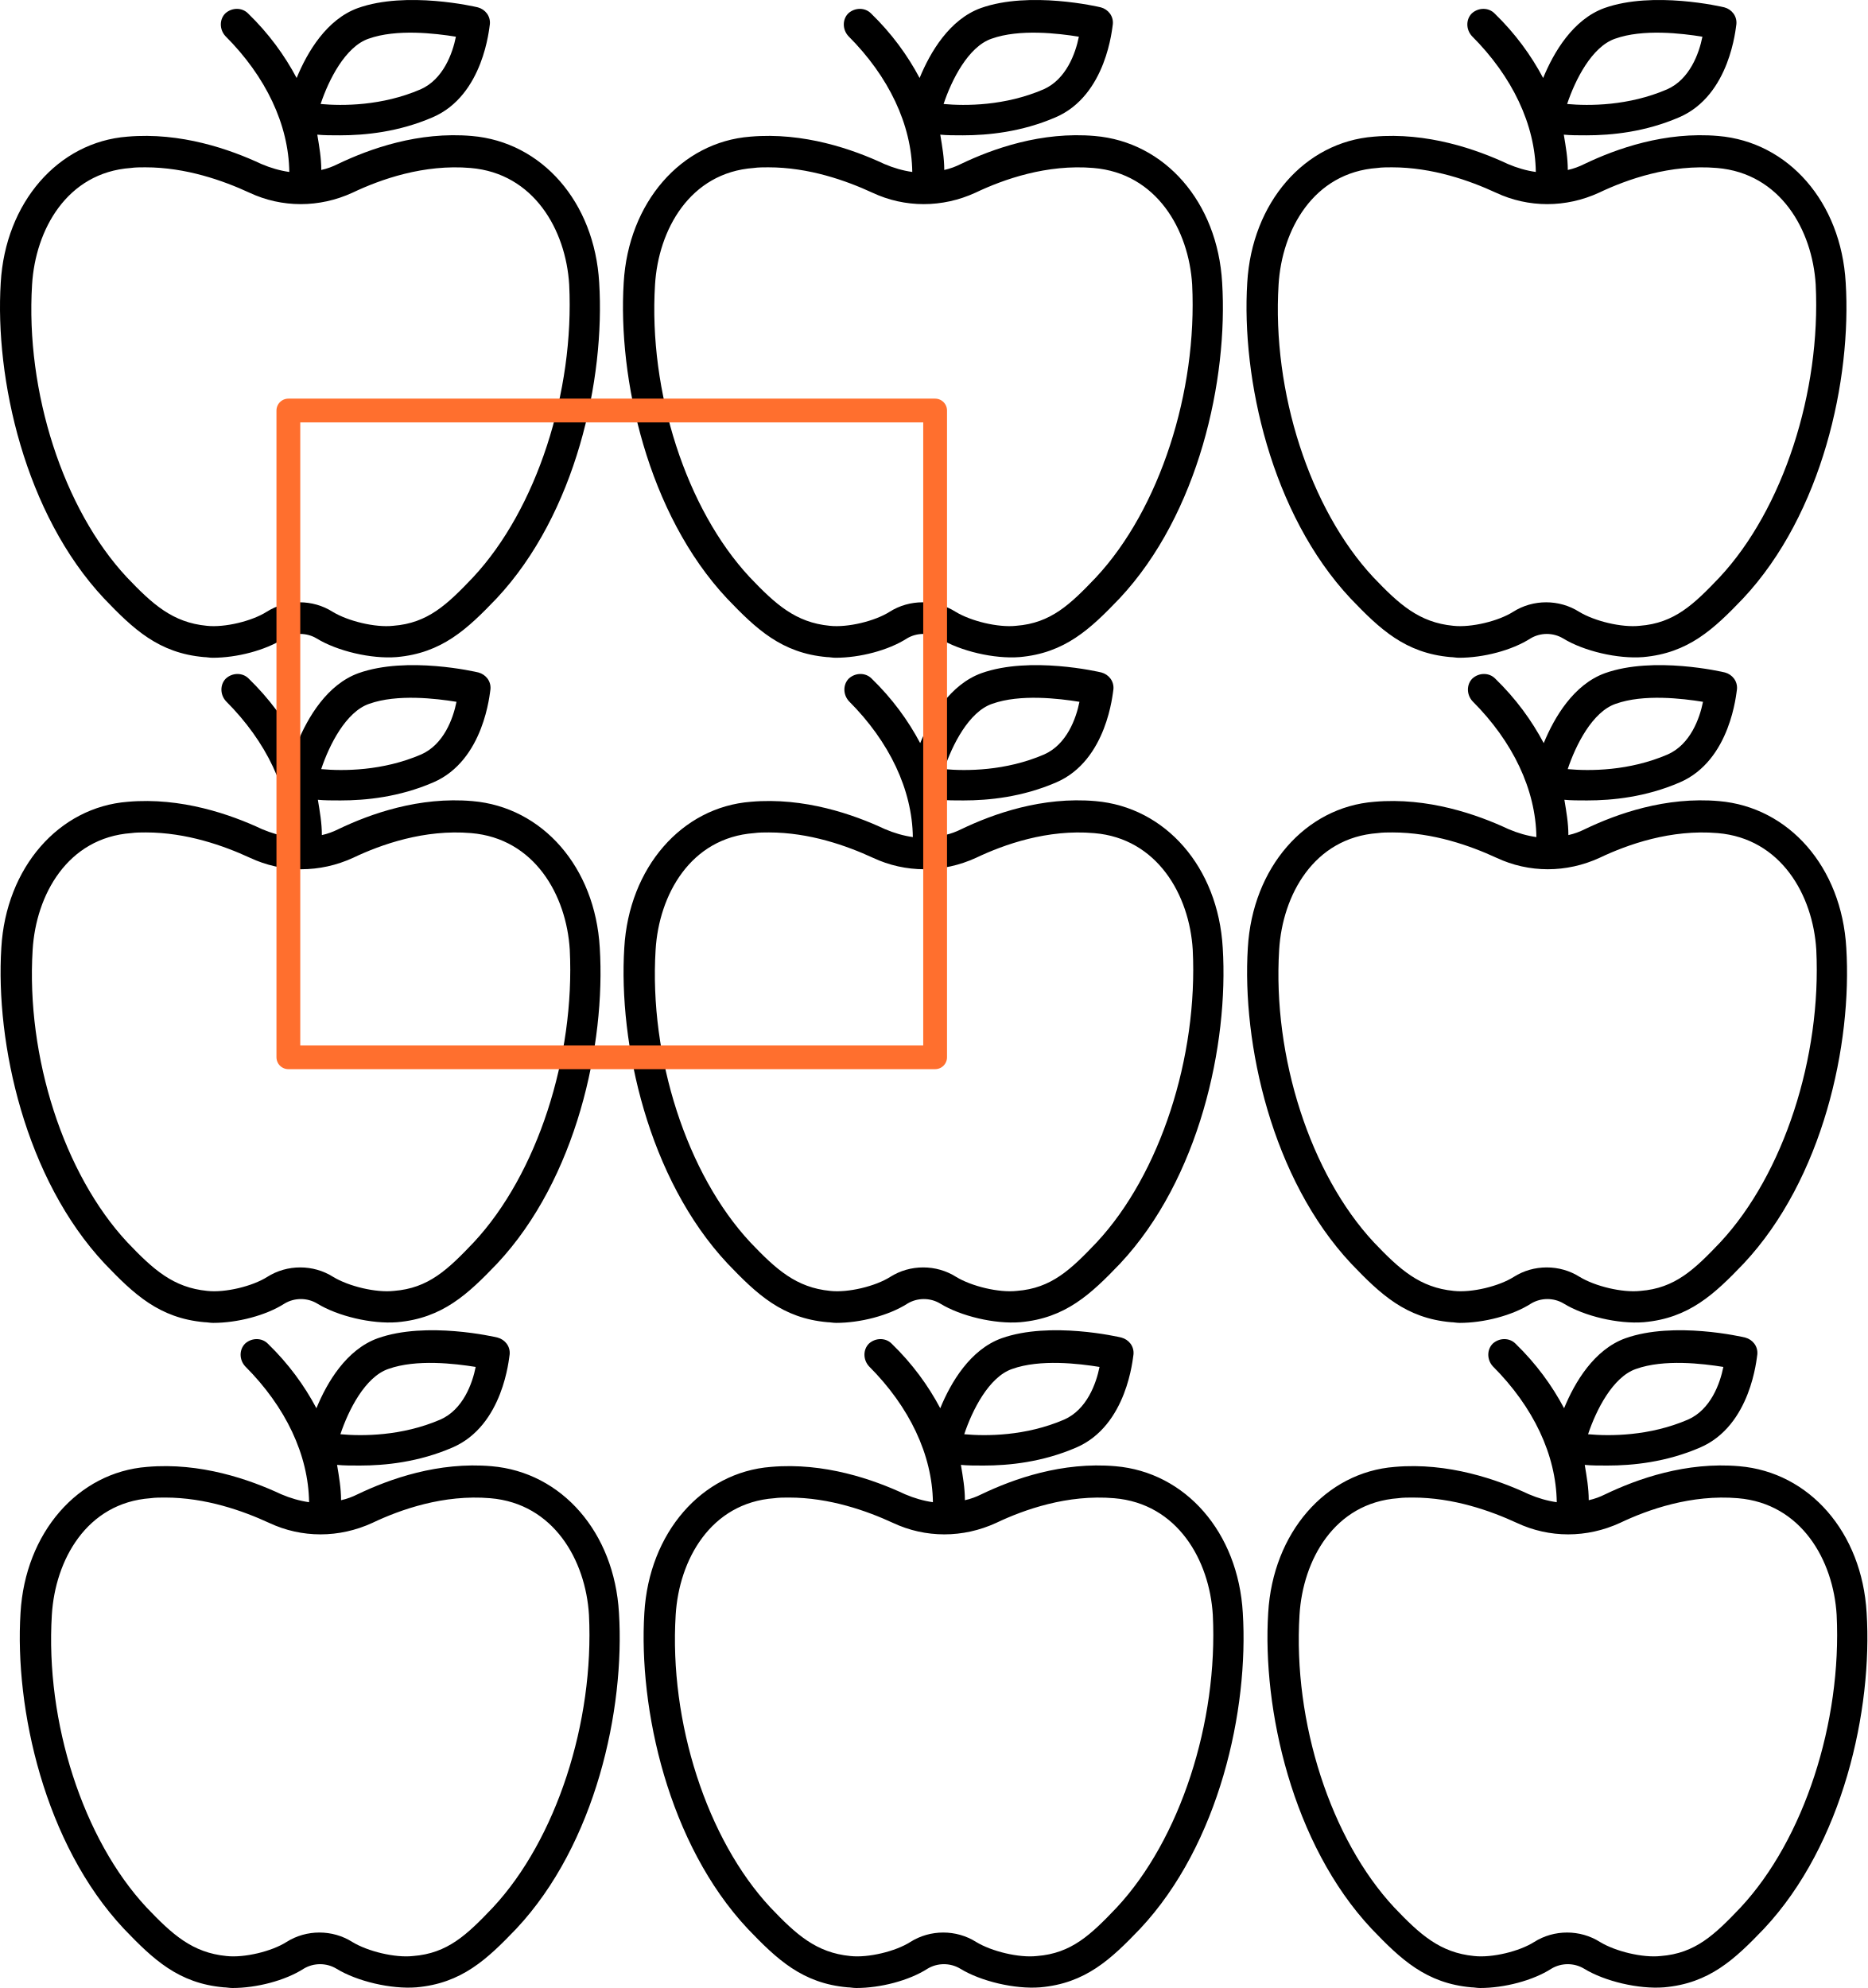
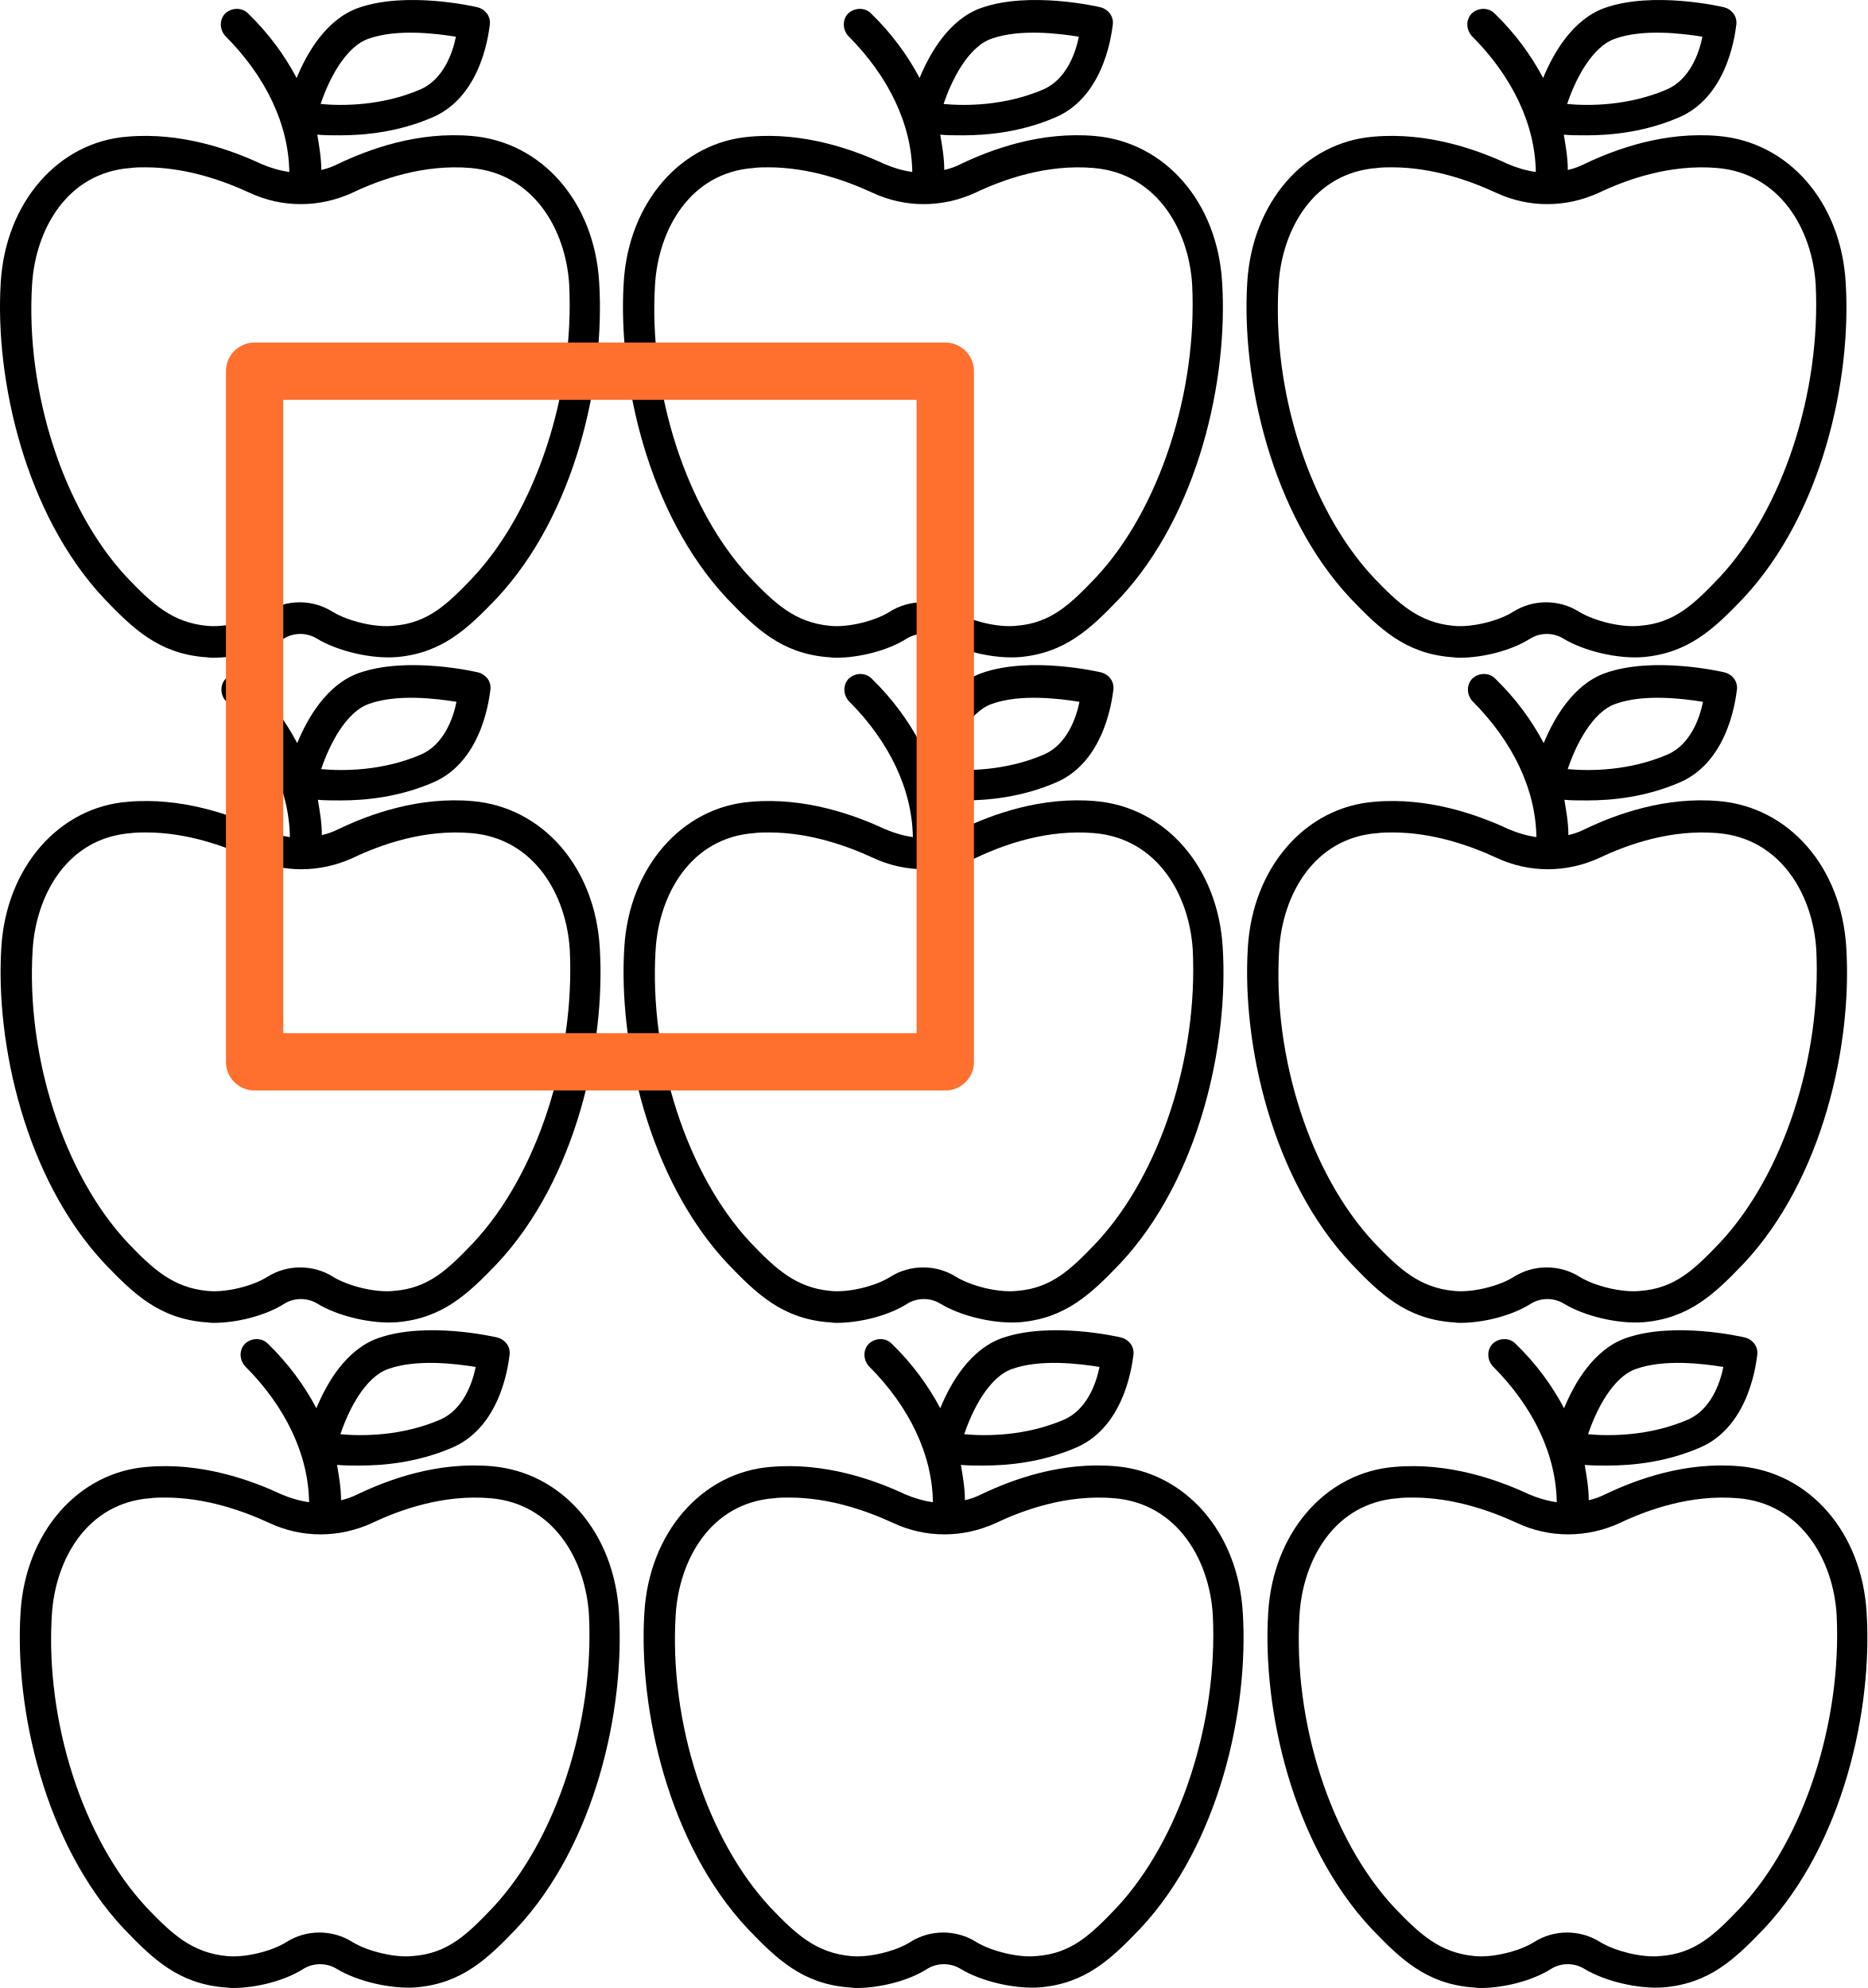
<svg xmlns="http://www.w3.org/2000/svg" id="Layer_1" data-name="Layer 1" viewBox="0 0 1726.613 1838.202">
  <defs>
    <style>
      .cls-1 {
        fill: none;
        stroke: #ff6f2e;
        stroke-linecap: round;
        stroke-linejoin: round;
-         stroke-width: 22px;
+         stroke-width: 53px;
      }
    </style>
  </defs>
  <path d="M554.014,261.307c-4.313-74.559-52.991-130.012-117.688-135.566-49.294-4.313-94.277,11.707-123.853,25.879-4.929,2.465-9.859,4.313-15.405,5.546,0-11.091-1.849-21.566-3.697-32.658,6.162.616,12.94.616,20.95.616,23.415,0,54.224-3.081,85.647-16.636,47.446-20.334,52.375-83.182,52.991-86.271.616-7.394-4.313-13.556-11.091-15.405-2.465-.616-65.929-15.405-110.905.616-28.96,10.475-46.829,40.668-56.688,64.699-11.091-20.95-25.879-41.284-44.981-59.77-5.546-5.546-14.788-5.546-20.95,0-5.546,5.546-5.546,14.788,0,20.95,37.587,37.587,58.537,81.953,59.153,125.707-8.626-1.232-17.253-3.697-25.879-7.394-28.96-13.556-74.559-29.577-123.853-25.264C53.681,131.286,5.004,187.358.686,261.298c-5.546,88.73,22.182,213.812,95.506,292.065,27.112,28.344,50.527,50.527,92.43,54.224,2.465,0,4.929.616,8.011.616,22.182,0,48.678-6.778,65.929-17.869,9.242-5.546,20.95-5.546,30.193,0,19.101,11.707,50.527,19.101,73.941,17.253,41.9-3.697,65.315-25.879,92.43-54.224,73.323-78.253,100.435-202.724,94.888-292.065v.009ZM340.82,35.782c25.879-9.242,61.618-4.929,80.718-1.849-3.081,15.405-11.707,39.435-32.658,48.678-35.738,15.405-72.094,15.405-92.43,13.556,7.394-22.182,22.799-52.991,44.365-60.385h.005ZM437.561,533.654c-24.031,25.264-41.9,42.517-73.941,44.981-16.636,1.849-41.9-4.313-56.072-12.94-18.485-11.707-42.517-11.707-61.001,0-13.556,8.626-38.819,14.788-55.456,12.94-31.425-3.081-49.911-19.718-73.941-44.981-58.537-62.85-93.659-171.301-87.5-270.5,3.081-50.527,32.041-103.518,91.188-107.829,4.313-.616,9.242-.616,13.556-.616,37.587,0,72.094,12.324,96.13,23.415,30.193,14.172,64.699,14.172,95.506,0,25.879-12.324,65.929-26.495,109.065-22.799,58.537,4.929,88.112,57.305,91.188,107.829,4.929,99.206-30.193,207.653-88.73,270.5h.009Z" />
  <path d="M554.552,876.307c-4.313-74.559-52.991-130.012-117.688-135.566-49.294-4.313-94.277,11.707-123.853,25.879-4.929,2.465-9.859,4.313-15.405,5.546,0-11.091-1.849-21.566-3.697-32.658,6.162.616,12.94.616,20.95.616,23.415,0,54.224-3.081,85.647-16.636,47.446-20.334,52.375-83.182,52.991-86.271.616-7.394-4.313-13.556-11.091-15.405-2.465-.616-65.929-15.405-110.905.616-28.96,10.475-46.829,40.668-56.688,64.699-11.091-20.95-25.879-41.284-44.981-59.77-5.546-5.546-14.788-5.546-20.95,0-5.546,5.546-5.546,14.788,0,20.95,37.587,37.587,58.537,81.953,59.153,125.707-8.626-1.232-17.253-3.697-25.879-7.394-28.96-13.556-74.559-29.577-123.853-25.264-64.082,4.929-112.759,61.001-117.077,134.941-5.546,88.73,22.182,213.812,95.506,292.065,27.112,28.344,50.527,50.527,92.43,54.224,2.465,0,4.929.616,8.011.616,22.182,0,48.678-6.778,65.929-17.869,9.242-5.546,20.95-5.546,30.193,0,19.101,11.707,50.527,19.101,73.941,17.253,41.9-3.697,65.315-25.879,92.43-54.224,73.323-78.253,100.435-202.724,94.888-292.065v.009ZM341.358,650.782c25.879-9.242,61.618-4.929,80.718-1.849-3.081,15.405-11.707,39.435-32.658,48.678-35.738,15.405-72.094,15.405-92.43,13.556,7.394-22.182,22.799-52.991,44.365-60.385h.005ZM438.099,1148.654c-24.031,25.264-41.9,42.517-73.941,44.981-16.636,1.849-41.9-4.313-56.072-12.94-18.485-11.707-42.517-11.707-61.001,0-13.556,8.626-38.819,14.788-55.456,12.94-31.425-3.081-49.911-19.718-73.941-44.981-58.537-62.85-93.659-171.301-87.5-270.5,3.081-50.527,32.041-103.518,91.188-107.829,4.313-.616,9.242-.616,13.556-.616,37.587,0,72.094,12.324,96.13,23.415,30.193,14.172,64.699,14.172,95.506,0,25.879-12.324,65.929-26.495,109.065-22.799,58.537,4.929,88.112,57.305,91.188,107.829,4.929,99.206-30.193,207.653-88.73,270.5h.009Z" />
  <path d="M1130.014,261.307c-4.313-74.559-52.991-130.012-117.688-135.566-49.294-4.313-94.277,11.707-123.853,25.879-4.929,2.465-9.859,4.313-15.405,5.546,0-11.091-1.849-21.566-3.697-32.658,6.162.616,12.94.616,20.95.616,23.415,0,54.224-3.081,85.647-16.636,47.446-20.334,52.375-83.182,52.991-86.271.616-7.394-4.313-13.556-11.091-15.405-2.465-.616-65.929-15.405-110.905.616-28.96,10.475-46.829,40.668-56.688,64.699-11.091-20.95-25.879-41.284-44.981-59.77-5.546-5.546-14.788-5.546-20.95,0-5.546,5.546-5.546,14.788,0,20.95,37.587,37.587,58.537,81.953,59.153,125.707-8.626-1.232-17.253-3.697-25.879-7.394-28.96-13.556-74.559-29.577-123.853-25.264-64.082,4.929-112.759,61.001-117.077,134.941-5.546,88.73,22.182,213.812,95.506,292.065,27.112,28.344,50.527,50.527,92.43,54.224,2.465,0,4.929.616,8.011.616,22.182,0,48.678-6.778,65.929-17.869,9.242-5.546,20.95-5.546,30.193,0,19.101,11.707,50.527,19.101,73.941,17.253,41.9-3.697,65.315-25.879,92.43-54.224,73.323-78.253,100.435-202.724,94.888-292.065v.009ZM916.82,35.782c25.879-9.242,61.618-4.929,80.718-1.849-3.081,15.405-11.707,39.435-32.658,48.678-35.738,15.405-72.094,15.405-92.43,13.556,7.394-22.182,22.799-52.991,44.365-60.385h.005ZM1013.561,533.654c-24.031,25.264-41.9,42.517-73.941,44.981-16.636,1.849-41.9-4.313-56.072-12.94-18.485-11.707-42.517-11.707-61.001,0-13.556,8.626-38.819,14.788-55.456,12.94-31.425-3.081-49.911-19.718-73.941-44.981-58.537-62.85-93.659-171.301-87.5-270.5,3.081-50.527,32.041-103.518,91.188-107.829,4.313-.616,9.242-.616,13.556-.616,37.587,0,72.094,12.324,96.13,23.415,30.193,14.172,64.699,14.172,95.506,0,25.879-12.324,65.929-26.495,109.065-22.799,58.537,4.929,88.112,57.305,91.188,107.829,4.929,99.206-30.193,207.653-88.73,270.5h.009Z" />
  <path d="M1130.552,876.307c-4.313-74.559-52.991-130.012-117.688-135.566-49.294-4.313-94.277,11.707-123.853,25.879-4.929,2.465-9.859,4.313-15.405,5.546,0-11.091-1.849-21.566-3.697-32.658,6.162.616,12.94.616,20.95.616,23.415,0,54.224-3.081,85.647-16.636,47.446-20.334,52.375-83.182,52.991-86.271.616-7.394-4.313-13.556-11.091-15.405-2.465-.616-65.929-15.405-110.905.616-28.96,10.475-46.829,40.668-56.688,64.699-11.091-20.95-25.879-41.284-44.981-59.77-5.546-5.546-14.788-5.546-20.95,0-5.546,5.546-5.546,14.788,0,20.95,37.587,37.587,58.537,81.953,59.153,125.707-8.626-1.232-17.253-3.697-25.879-7.394-28.96-13.556-74.559-29.577-123.853-25.264-64.082,4.929-112.759,61.001-117.077,134.941-5.546,88.73,22.182,213.812,95.506,292.065,27.112,28.344,50.527,50.527,92.43,54.224,2.465,0,4.929.616,8.011.616,22.182,0,48.678-6.778,65.929-17.869,9.242-5.546,20.95-5.546,30.193,0,19.101,11.707,50.527,19.101,73.941,17.253,41.9-3.697,65.315-25.879,92.43-54.224,73.323-78.253,100.435-202.724,94.888-292.065v.009ZM917.358,650.782c25.879-9.242,61.618-4.929,80.718-1.849-3.081,15.405-11.707,39.435-32.658,48.678-35.738,15.405-72.094,15.405-92.43,13.556,7.394-22.182,22.799-52.991,44.365-60.385h.005ZM1014.099,1148.654c-24.031,25.264-41.9,42.517-73.941,44.981-16.636,1.849-41.9-4.313-56.072-12.94-18.485-11.707-42.517-11.707-61.001,0-13.556,8.626-38.819,14.788-55.456,12.94-31.425-3.081-49.911-19.718-73.941-44.981-58.537-62.85-93.659-171.301-87.5-270.5,3.081-50.527,32.041-103.518,91.188-107.829,4.313-.616,9.242-.616,13.556-.616,37.587,0,72.094,12.324,96.13,23.415,30.193,14.172,64.699,14.172,95.506,0,25.879-12.324,65.929-26.495,109.065-22.799,58.537,4.929,88.112,57.305,91.188,107.829,4.929,99.206-30.193,207.653-88.73,270.5h.009Z" />
  <path d="M1706.552,261.307c-4.313-74.559-52.991-130.012-117.688-135.566-49.294-4.313-94.277,11.707-123.853,25.879-4.929,2.465-9.859,4.313-15.405,5.546,0-11.091-1.849-21.566-3.697-32.658,6.162.616,12.94.616,20.95.616,23.415,0,54.224-3.081,85.647-16.636,47.446-20.334,52.375-83.182,52.991-86.271.616-7.394-4.313-13.556-11.091-15.405-2.465-.616-65.929-15.405-110.905.616-28.96,10.475-46.829,40.668-56.688,64.699-11.091-20.95-25.879-41.284-44.981-59.77-5.546-5.546-14.788-5.546-20.95,0-5.546,5.546-5.546,14.788,0,20.95,37.587,37.587,58.537,81.953,59.153,125.707-8.626-1.232-17.253-3.697-25.879-7.394-28.96-13.556-74.559-29.577-123.853-25.264-64.082,4.929-112.759,61.001-117.077,134.941-5.546,88.73,22.182,213.812,95.506,292.065,27.112,28.344,50.527,50.527,92.43,54.224,2.465,0,4.929.616,8.011.616,22.182,0,48.678-6.778,65.929-17.869,9.242-5.546,20.95-5.546,30.193,0,19.101,11.707,50.527,19.101,73.941,17.253,41.9-3.697,65.315-25.879,92.43-54.224,73.323-78.253,100.435-202.724,94.888-292.065v.009ZM1493.358,35.782c25.879-9.242,61.618-4.929,80.718-1.849-3.081,15.405-11.707,39.435-32.658,48.678-35.738,15.405-72.094,15.405-92.43,13.556,7.394-22.182,22.799-52.991,44.365-60.385h.005ZM1590.099,533.654c-24.031,25.264-41.9,42.517-73.941,44.981-16.636,1.849-41.9-4.313-56.072-12.94-18.485-11.707-42.517-11.707-61.001,0-13.556,8.626-38.819,14.788-55.456,12.94-31.425-3.081-49.911-19.718-73.941-44.981-58.537-62.85-93.659-171.301-87.5-270.5,3.081-50.527,32.041-103.518,91.188-107.829,4.313-.616,9.242-.616,13.556-.616,37.587,0,72.094,12.324,96.13,23.415,30.193,14.172,64.699,14.172,95.506,0,25.879-12.324,65.929-26.495,109.065-22.799,58.537,4.929,88.112,57.305,91.188,107.829,4.929,99.206-30.193,207.653-88.73,270.5h.009Z" />
  <path d="M1707.089,876.307c-4.313-74.559-52.991-130.012-117.688-135.566-49.294-4.313-94.277,11.707-123.853,25.879-4.929,2.465-9.859,4.313-15.405,5.546,0-11.091-1.849-21.566-3.697-32.658,6.162.616,12.94.616,20.95.616,23.415,0,54.224-3.081,85.647-16.636,47.446-20.334,52.375-83.182,52.991-86.271.616-7.394-4.313-13.556-11.091-15.405-2.465-.616-65.929-15.405-110.905.616-28.96,10.475-46.829,40.668-56.688,64.699-11.091-20.95-25.879-41.284-44.981-59.77-5.546-5.546-14.788-5.546-20.95,0-5.546,5.546-5.546,14.788,0,20.95,37.587,37.587,58.537,81.953,59.153,125.707-8.626-1.232-17.253-3.697-25.879-7.394-28.96-13.556-74.559-29.577-123.853-25.264-64.082,4.929-112.759,61.001-117.077,134.941-5.546,88.73,22.182,213.812,95.506,292.065,27.112,28.344,50.527,50.527,92.43,54.224,2.465,0,4.929.616,8.011.616,22.182,0,48.678-6.778,65.929-17.869,9.242-5.546,20.95-5.546,30.193,0,19.101,11.707,50.527,19.101,73.941,17.253,41.9-3.697,65.315-25.879,92.43-54.224,73.323-78.253,100.435-202.724,94.888-292.065v.009ZM1493.895,650.782c25.879-9.242,61.618-4.929,80.718-1.849-3.081,15.405-11.707,39.435-32.658,48.678-35.738,15.405-72.094,15.405-92.43,13.556,7.394-22.182,22.799-52.991,44.365-60.385h.005ZM1590.637,1148.654c-24.031,25.264-41.9,42.517-73.941,44.981-16.636,1.849-41.9-4.313-56.072-12.94-18.485-11.707-42.517-11.707-61.001,0-13.556,8.626-38.819,14.788-55.456,12.94-31.425-3.081-49.911-19.718-73.941-44.981-58.537-62.85-93.659-171.301-87.5-270.5,3.081-50.527,32.041-103.518,91.188-107.829,4.313-.616,9.242-.616,13.556-.616,37.587,0,72.094,12.324,96.13,23.415,30.193,14.172,64.699,14.172,95.506,0,25.879-12.324,65.929-26.495,109.065-22.799,58.537,4.929,88.112,57.305,91.188,107.829,4.929,99.206-30.193,207.653-88.73,270.5h.009Z" />
  <path d="M1725.914,1491.307c-4.313-74.559-52.991-130.012-117.688-135.566-49.294-4.313-94.277,11.707-123.853,25.879-4.929,2.465-9.859,4.313-15.405,5.546,0-11.091-1.849-21.566-3.697-32.658,6.162.616,12.94.616,20.95.616,23.415,0,54.224-3.081,85.647-16.636,47.446-20.334,52.375-83.182,52.991-86.271.616-7.394-4.313-13.556-11.091-15.405-2.465-.616-65.929-15.405-110.905.616-28.96,10.475-46.829,40.668-56.688,64.699-11.091-20.95-25.879-41.284-44.981-59.77-5.546-5.546-14.788-5.546-20.95,0-5.546,5.546-5.546,14.788,0,20.95,37.587,37.587,58.537,81.953,59.153,125.707-8.626-1.232-17.253-3.697-25.879-7.394-28.96-13.556-74.559-29.577-123.853-25.264-64.082,4.929-112.759,61.001-117.077,134.941-5.546,88.73,22.182,213.812,95.506,292.065,27.112,28.344,50.527,50.527,92.43,54.224,2.465,0,4.929.616,8.011.616,22.182,0,48.678-6.778,65.929-17.869,9.242-5.546,20.95-5.546,30.193,0,19.101,11.707,50.527,19.101,73.941,17.253,41.9-3.697,65.315-25.879,92.43-54.224,73.323-78.253,100.435-202.724,94.888-292.065v.009ZM1512.72,1265.782c25.879-9.242,61.618-4.929,80.718-1.849-3.081,15.405-11.707,39.435-32.658,48.678-35.738,15.405-72.094,15.405-92.43,13.556,7.394-22.182,22.799-52.991,44.365-60.385h.005ZM1609.461,1763.654c-24.031,25.264-41.9,42.517-73.941,44.981-16.636,1.849-41.9-4.313-56.072-12.94-18.485-11.707-42.517-11.707-61.001,0-13.556,8.626-38.819,14.788-55.456,12.94-31.425-3.081-49.911-19.718-73.941-44.981-58.537-62.85-93.659-171.301-87.5-270.5,3.081-50.527,32.041-103.518,91.188-107.829,4.313-.616,9.242-.616,13.556-.616,37.587,0,72.094,12.324,96.13,23.415,30.193,14.172,64.699,14.172,95.506,0,25.879-12.324,65.929-26.495,109.065-22.799,58.537,4.929,88.112,57.305,91.188,107.829,4.929,99.206-30.193,207.653-88.73,270.5h.009Z" />
  <path d="M572.301,1491.307c-4.313-74.559-52.991-130.012-117.688-135.566-49.294-4.313-94.277,11.707-123.853,25.879-4.929,2.465-9.859,4.313-15.405,5.546,0-11.091-1.849-21.566-3.697-32.658,6.162.616,12.94.616,20.95.616,23.415,0,54.224-3.081,85.647-16.636,47.446-20.334,52.375-83.182,52.991-86.271.616-7.394-4.313-13.556-11.091-15.405-2.465-.616-65.929-15.405-110.905.616-28.96,10.475-46.829,40.668-56.688,64.699-11.091-20.95-25.879-41.284-44.981-59.77-5.546-5.546-14.788-5.546-20.95,0-5.546,5.546-5.546,14.788,0,20.95,37.587,37.587,58.537,81.953,59.153,125.707-8.626-1.232-17.253-3.697-25.879-7.394-28.96-13.556-74.559-29.577-123.853-25.264-64.082,4.929-112.759,61.001-117.077,134.941-5.546,88.73,22.182,213.812,95.506,292.065,27.112,28.344,50.527,50.527,92.43,54.224,2.465,0,4.929.616,8.011.616,22.182,0,48.678-6.778,65.929-17.869,9.242-5.546,20.95-5.546,30.193,0,19.101,11.707,50.527,19.101,73.941,17.253,41.9-3.697,65.315-25.879,92.43-54.224,73.323-78.253,100.435-202.724,94.888-292.065v.009ZM359.107,1265.782c25.879-9.242,61.618-4.929,80.718-1.849-3.081,15.405-11.707,39.435-32.658,48.678-35.738,15.405-72.094,15.405-92.43,13.556,7.394-22.182,22.799-52.991,44.365-60.385h.005ZM455.849,1763.654c-24.031,25.264-41.9,42.517-73.941,44.981-16.636,1.849-41.9-4.313-56.072-12.94-18.485-11.707-42.517-11.707-61.001,0-13.556,8.626-38.819,14.788-55.456,12.94-31.425-3.081-49.911-19.718-73.941-44.981-58.537-62.85-93.659-171.301-87.5-270.5,3.081-50.527,32.041-103.518,91.188-107.829,4.313-.616,9.242-.616,13.556-.616,37.587,0,72.094,12.324,96.13,23.415,30.193,14.172,64.699,14.172,95.506,0,25.879-12.324,65.929-26.495,109.065-22.799,58.537,4.929,88.112,57.305,91.188,107.829,4.929,99.206-30.193,207.653-88.73,270.5h.009Z" />
  <path d="M1149.108,1491.307c-4.313-74.559-52.991-130.012-117.688-135.566-49.294-4.313-94.277,11.707-123.853,25.879-4.929,2.465-9.859,4.313-15.405,5.546,0-11.091-1.849-21.566-3.697-32.658,6.162.616,12.94.616,20.95.616,23.415,0,54.224-3.081,85.647-16.636,47.446-20.334,52.375-83.182,52.991-86.271.616-7.394-4.313-13.556-11.091-15.405-2.465-.616-65.929-15.405-110.905.616-28.96,10.475-46.829,40.668-56.688,64.699-11.091-20.95-25.879-41.284-44.981-59.77-5.546-5.546-14.788-5.546-20.95,0-5.546,5.546-5.546,14.788,0,20.95,37.587,37.587,58.537,81.953,59.153,125.707-8.626-1.232-17.253-3.697-25.879-7.394-28.96-13.556-74.559-29.577-123.853-25.264-64.082,4.929-112.759,61.001-117.077,134.941-5.546,88.73,22.182,213.812,95.506,292.065,27.112,28.344,50.527,50.527,92.43,54.224,2.465,0,4.929.616,8.011.616,22.182,0,48.678-6.778,65.929-17.869,9.242-5.546,20.95-5.546,30.193,0,19.101,11.707,50.527,19.101,73.941,17.253,41.9-3.697,65.315-25.879,92.43-54.224,73.323-78.253,100.435-202.724,94.888-292.065v.009ZM935.914,1265.782c25.879-9.242,61.618-4.929,80.718-1.849-3.081,15.405-11.707,39.435-32.658,48.678-35.738,15.405-72.094,15.405-92.43,13.556,7.394-22.182,22.799-52.991,44.365-60.385h.005ZM1032.655,1763.654c-24.031,25.264-41.9,42.517-73.941,44.981-16.636,1.849-41.9-4.313-56.072-12.94-18.485-11.707-42.517-11.707-61.001,0-13.556,8.626-38.819,14.788-55.456,12.94-31.425-3.081-49.911-19.718-73.941-44.981-58.537-62.85-93.659-171.301-87.5-270.5,3.081-50.527,32.041-103.518,91.188-107.829,4.313-.616,9.242-.616,13.556-.616,37.587,0,72.094,12.324,96.13,23.415,30.193,14.172,64.699,14.172,95.506,0,25.879-12.324,65.929-26.495,109.065-22.799,58.537,4.929,88.112,57.305,91.188,107.829,4.929,99.206-30.193,207.653-88.73,270.5h.009Z" />
-   <rect class="cls-1" x="266.625" y="379.595" width="598" height="598" />
+   <rect class="cls-1" x="235.405" y="343.22" width="638.616" height="638.616" />
</svg>
